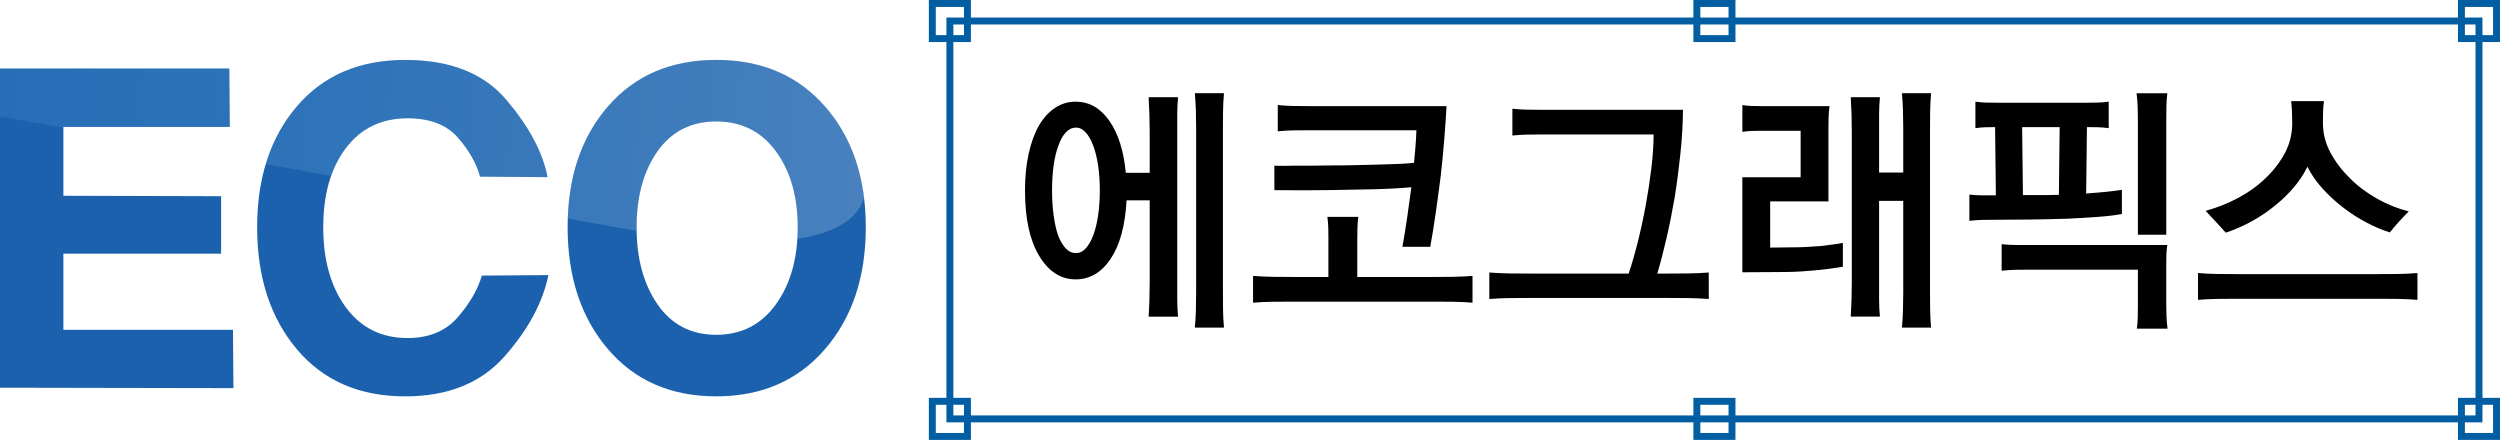
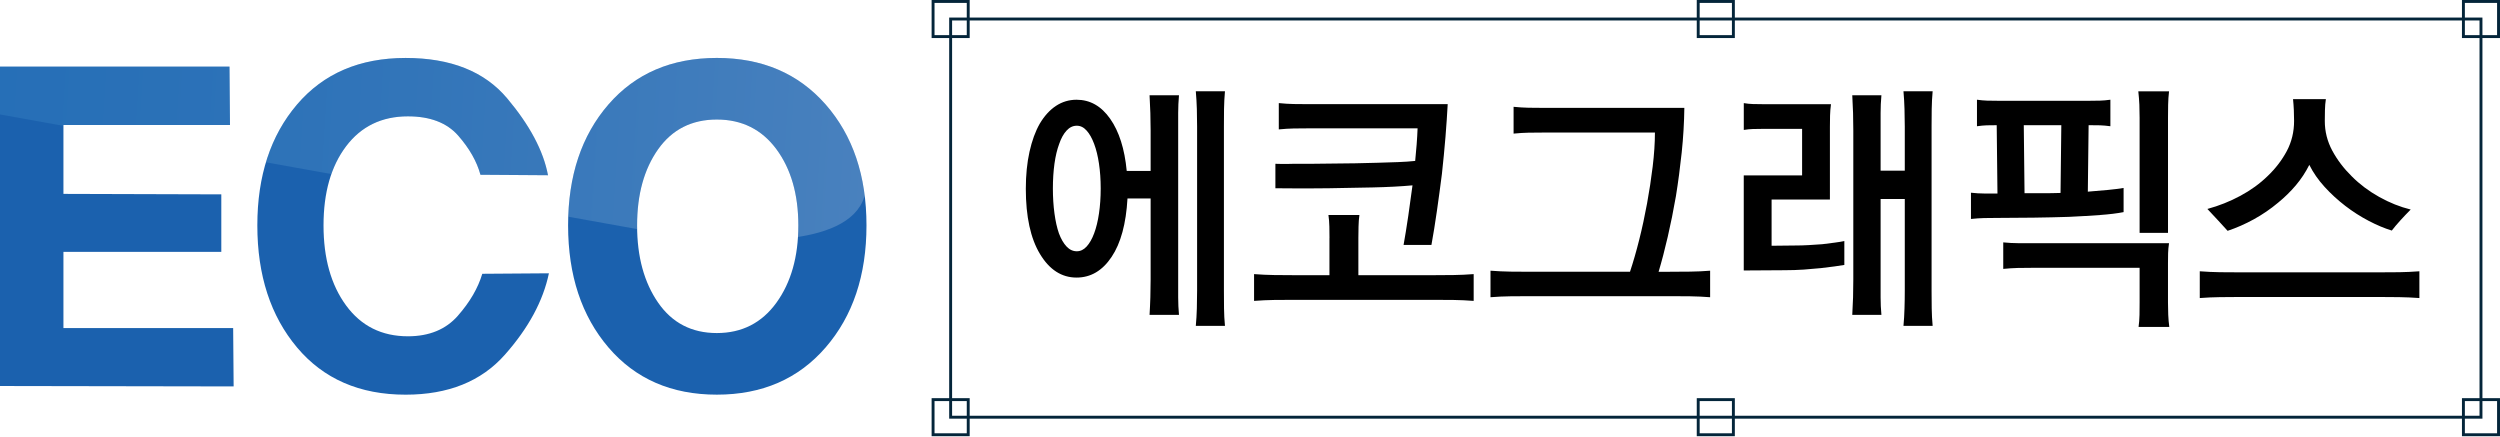
- <svg xmlns="http://www.w3.org/2000/svg" xmlns:xlink="http://www.w3.org/1999/xlink" version="1.1" id="레이어_1" x="0px" y="0px" width="108.144px" height="19.029px" viewBox="0 0 108.144 19.029" enable-background="new 0 0 108.144 19.029" xml:space="preserve">
+ <svg xmlns="http://www.w3.org/2000/svg" xmlns:xlink="http://www.w3.org/1999/xlink" version="1.1" id="레이어_1" x="0px" y="0px" width="257.301px" height="44.895px" viewBox="-74.578 -12.933 257.301 44.895" enable-background="new -74.578 -12.933 257.301 44.895" xml:space="preserve">
  <g>
-     <path d="M48.733,8.667c-0.061,1.09-0.289,1.932-0.687,2.526c-0.397,0.594-0.902,0.892-1.515,0.892c-0.644,0-1.17-0.339-1.578-1.016   c-0.409-0.677-0.614-1.618-0.614-2.822c0-0.59,0.053-1.124,0.159-1.601c0.106-0.477,0.253-0.882,0.443-1.214   c0.197-0.333,0.43-0.588,0.698-0.767c0.269-0.177,0.565-0.267,0.892-0.267c0.583,0,1.067,0.274,1.453,0.823   c0.386,0.549,0.625,1.3,0.716,2.254h1.033V5.726c0-0.25-0.004-0.501-0.012-0.755c-0.008-0.253-0.019-0.509-0.034-0.766h1.272   c-0.023,0.257-0.034,0.513-0.034,0.766c0,0.254,0,0.506,0,0.755v6.449c0,0.257,0,0.513,0,0.767s0.011,0.505,0.034,0.755h-1.272   c0.016-0.25,0.026-0.501,0.034-0.755c0.007-0.253,0.012-0.509,0.012-0.767V8.667H48.733z M45.577,9.313   c0.045,0.333,0.109,0.621,0.193,0.863c0.091,0.242,0.201,0.431,0.33,0.567c0.128,0.137,0.276,0.205,0.443,0.205   c0.159,0,0.3-0.068,0.425-0.205c0.125-0.136,0.233-0.325,0.324-0.567s0.161-0.53,0.21-0.863c0.049-0.333,0.074-0.692,0.074-1.078   c0-0.386-0.025-0.744-0.074-1.073c-0.049-0.33-0.119-0.615-0.21-0.857s-0.198-0.434-0.324-0.574c-0.125-0.14-0.267-0.21-0.425-0.21   c-0.167,0-0.314,0.07-0.443,0.21c-0.129,0.14-0.235,0.332-0.318,0.574c-0.091,0.242-0.159,0.527-0.205,0.857   c-0.045,0.329-0.068,0.687-0.068,1.073C45.509,8.621,45.532,8.98,45.577,9.313z M52.906,13.417c0.003,0.254,0.017,0.505,0.04,0.755   h-1.26c0.023-0.25,0.038-0.501,0.045-0.755c0.007-0.253,0.011-0.509,0.011-0.766V5.555c0-0.25-0.004-0.501-0.011-0.755   c-0.008-0.253-0.022-0.509-0.045-0.767h1.26c-0.022,0.257-0.036,0.513-0.04,0.767c-0.004,0.254-0.005,0.505-0.005,0.755v7.096   C52.901,12.909,52.902,13.164,52.906,13.417z" />
-     <path d="M57.465,10.381c0-0.159-0.002-0.326-0.006-0.5c-0.004-0.175-0.017-0.341-0.04-0.5h1.339   c-0.022,0.152-0.036,0.32-0.039,0.505c-0.004,0.186-0.006,0.35-0.006,0.494v1.601h3.247c0.295,0,0.584-0.002,0.869-0.006   c0.284-0.004,0.573-0.018,0.868-0.04v1.158c-0.295-0.023-0.584-0.036-0.868-0.04c-0.284-0.004-0.573-0.005-0.869-0.005h-6.018   c-0.295,0-0.584,0.001-0.869,0.005c-0.284,0.004-0.573,0.017-0.869,0.04v-1.158c0.295,0.022,0.585,0.036,0.869,0.04   c0.284,0.004,0.574,0.006,0.869,0.006h1.521V10.381z M55.915,5.64c-0.193,0.004-0.407,0.017-0.642,0.04V4.544   c0.235,0.023,0.448,0.036,0.642,0.04c0.193,0.004,0.41,0.006,0.653,0.006h6.006c-0.023,0.431-0.055,0.904-0.097,1.419   c-0.042,0.515-0.093,1.044-0.153,1.59c-0.068,0.537-0.14,1.071-0.216,1.601s-0.155,1.022-0.238,1.476h-1.204   c0.03-0.159,0.063-0.35,0.097-0.573c0.034-0.223,0.07-0.453,0.107-0.687c0.03-0.235,0.063-0.467,0.097-0.698   c0.034-0.231,0.063-0.437,0.085-0.619c-0.493,0.045-1.067,0.076-1.726,0.09c-0.659,0.016-1.291,0.027-1.896,0.035   c-0.605,0.007-1.13,0.009-1.572,0.005c-0.443-0.004-0.687-0.005-0.732-0.005V7.167c0.022,0,0.105,0.002,0.25,0.006   s0.326,0.001,0.545-0.006c0.227,0,0.484,0,0.772,0c0.288,0,0.59-0.003,0.909-0.011c0.318,0,0.642-0.003,0.971-0.011   c0.329-0.008,0.653-0.016,0.971-0.023c0.311-0.008,0.605-0.017,0.886-0.028c0.28-0.011,0.526-0.028,0.738-0.051   c0.023-0.227,0.043-0.463,0.063-0.709c0.019-0.247,0.032-0.479,0.04-0.699h-4.701C56.325,5.635,56.108,5.637,55.915,5.64z" />
-     <path d="M72.179,11.834c0.295,0,0.585-0.002,0.869-0.006c0.284-0.003,0.574-0.017,0.869-0.04v1.146   c-0.295-0.022-0.585-0.036-0.869-0.04c-0.284-0.004-0.573-0.005-0.869-0.005h-6.018c-0.295,0-0.584,0.001-0.869,0.005   c-0.284,0.003-0.573,0.017-0.868,0.04v-1.146c0.295,0.022,0.584,0.036,0.868,0.04c0.284,0.004,0.573,0.006,0.869,0.006h4.292   c0.136-0.409,0.269-0.869,0.397-1.379c0.129-0.511,0.242-1.035,0.34-1.573c0.099-0.537,0.18-1.071,0.244-1.601   s0.097-1.019,0.097-1.465h-4.814c-0.243,0-0.46,0.002-0.653,0.006c-0.193,0.004-0.407,0.017-0.642,0.04V4.704   c0.235,0.023,0.449,0.036,0.642,0.04c0.193,0.004,0.41,0.006,0.653,0.006h6.085c-0.007,0.635-0.045,1.277-0.114,1.924   c-0.068,0.647-0.151,1.277-0.25,1.891c-0.106,0.613-0.223,1.198-0.352,1.754c-0.128,0.556-0.261,1.062-0.397,1.516H72.179z" />
-     <path d="M79.094,8.711h-2.521v1.999l1.033-0.012c0.174,0,0.362-0.005,0.562-0.017c0.201-0.011,0.399-0.024,0.596-0.039   c0.189-0.023,0.369-0.046,0.539-0.068c0.171-0.022,0.309-0.045,0.415-0.068v1.033c-0.106,0.015-0.246,0.036-0.42,0.063   c-0.174,0.026-0.371,0.051-0.59,0.074c-0.228,0.022-0.473,0.043-0.738,0.063c-0.265,0.019-0.545,0.028-0.84,0.028l-1.76,0.011   v-4.11h2.521v-2.01h-1.737c-0.144,0-0.277,0.002-0.397,0.006c-0.121,0.004-0.25,0.017-0.386,0.04V4.544   c0.137,0.023,0.265,0.036,0.386,0.04c0.121,0.004,0.253,0.006,0.397,0.006h2.986c-0.023,0.174-0.036,0.339-0.04,0.494   c-0.004,0.155-0.006,0.316-0.006,0.482V8.711z M82.33,7.462V5.555c0-0.25-0.004-0.501-0.012-0.755   c-0.007-0.253-0.022-0.509-0.045-0.767h1.261c-0.023,0.257-0.036,0.513-0.04,0.767c-0.004,0.254-0.006,0.505-0.006,0.755v7.096   c0,0.257,0.002,0.513,0.006,0.766c0.004,0.254,0.017,0.505,0.04,0.755h-1.261c0.023-0.25,0.038-0.501,0.045-0.755   c0.008-0.253,0.012-0.509,0.012-0.766V8.689h-1.045v3.485c0,0.257,0,0.513,0,0.767s0.012,0.505,0.035,0.755h-1.26   c0.015-0.25,0.026-0.501,0.034-0.755c0.007-0.253,0.011-0.509,0.011-0.767V5.726c0-0.25-0.003-0.501-0.011-0.755   c-0.008-0.253-0.019-0.509-0.034-0.766h1.26c-0.023,0.257-0.035,0.513-0.035,0.766c0,0.254,0,0.506,0,0.755v1.737H82.33z" />
-     <path d="M91.112,8.297c0.269-0.027,0.494-0.055,0.676-0.085v1.044c-0.273,0.053-0.613,0.095-1.022,0.125s-0.855,0.057-1.34,0.08   c-0.484,0.015-0.993,0.027-1.527,0.034c-0.534,0.008-1.058,0.012-1.573,0.012c-0.205,0-0.394,0.002-0.568,0.005   c-0.174,0.004-0.363,0.018-0.567,0.04V8.417c0.204,0.022,0.393,0.034,0.567,0.034s0.363,0,0.568,0h0.011l-0.034-2.952   c-0.159,0-0.301,0.001-0.426,0.005c-0.125,0.004-0.268,0.017-0.426,0.04V4.397c0.158,0.023,0.306,0.036,0.442,0.04   c0.137,0.004,0.288,0.006,0.454,0.006h3.974c0.159,0,0.307-0.002,0.443-0.006c0.136-0.003,0.288-0.017,0.454-0.04v1.147   c-0.167-0.023-0.318-0.036-0.454-0.04c-0.136-0.004-0.284-0.005-0.443-0.005h-0.045l-0.034,2.873   C90.554,8.348,90.843,8.324,91.112,8.297z M93.718,13.696c0.007,0.182,0.022,0.356,0.045,0.522h-1.328   c0.023-0.159,0.036-0.333,0.04-0.522c0.004-0.189,0.005-0.367,0.005-0.533v-1.499h-4.644c-0.227,0-0.436,0.002-0.625,0.006   c-0.189,0.004-0.397,0.017-0.625,0.04v-1.147c0.227,0.023,0.435,0.034,0.625,0.034c0.189,0,0.397,0,0.625,0h5.916   c-0.023,0.151-0.036,0.297-0.04,0.437c-0.003,0.14-0.005,0.283-0.005,0.426v1.703C93.707,13.336,93.71,13.514,93.718,13.696z    M89.096,5.499h-1.623l0.034,2.94h0.544c0.053,0,0.118,0,0.193,0s0.155,0,0.239,0c0.09,0,0.183-0.001,0.278-0.005   c0.094-0.003,0.195-0.006,0.301-0.006L89.096,5.499z M93.707,10.153H92.48V5.181c0-0.189-0.004-0.378-0.011-0.568   c-0.008-0.189-0.023-0.382-0.045-0.579h1.329c-0.023,0.197-0.036,0.39-0.04,0.579c-0.003,0.189-0.005,0.379-0.005,0.568V10.153z" />
-     <path d="M96.817,12.924c-0.295,0-0.584,0.002-0.868,0.006c-0.284,0.003-0.573,0.017-0.869,0.04v-1.158   c0.295,0.023,0.585,0.036,0.869,0.04c0.284,0.003,0.573,0.006,0.868,0.006h6.018c0.295,0,0.584-0.002,0.869-0.006   c0.284-0.004,0.573-0.017,0.869-0.04v1.158c-0.295-0.022-0.585-0.036-0.869-0.04c-0.284-0.004-0.574-0.006-0.869-0.006H96.817z    M100.808,6.6c0.216,0.401,0.498,0.772,0.846,1.113c0.34,0.341,0.734,0.636,1.181,0.886s0.9,0.431,1.362,0.545   c-0.151,0.152-0.301,0.309-0.448,0.471c-0.148,0.163-0.271,0.309-0.369,0.438c-0.318-0.098-0.651-0.238-0.999-0.42   c-0.348-0.182-0.686-0.397-1.011-0.647c-0.325-0.25-0.625-0.524-0.897-0.823s-0.492-0.615-0.659-0.949   c-0.159,0.318-0.354,0.614-0.584,0.886c-0.231,0.272-0.486,0.522-0.767,0.75c-0.325,0.272-0.674,0.511-1.044,0.715   c-0.372,0.205-0.75,0.371-1.136,0.5C96.17,9.942,96.04,9.8,95.892,9.637c-0.148-0.163-0.309-0.335-0.483-0.517   c0.5-0.136,0.975-0.325,1.425-0.567c0.45-0.242,0.846-0.53,1.186-0.863c0.341-0.326,0.615-0.685,0.824-1.079   c0.208-0.394,0.312-0.825,0.312-1.294c0-0.144-0.003-0.299-0.011-0.466c-0.007-0.166-0.019-0.325-0.034-0.477h1.419   c-0.023,0.144-0.036,0.303-0.04,0.477c-0.004,0.174-0.006,0.33-0.006,0.466C100.484,5.771,100.593,6.198,100.808,6.6z" />
+     <path d="M41.464,7.496c-0.147,2.595-0.689,4.603-1.638,6.016c-0.944,1.414-2.146,2.123-3.606,2.123   c-1.532,0-2.786-0.807-3.757-2.418c-0.975-1.611-1.463-3.853-1.463-6.721c0-1.404,0.127-2.676,0.379-3.811   c0.254-1.137,0.603-2.1,1.056-2.89c0.47-0.793,1.023-1.402,1.663-1.828c0.64-0.421,1.344-0.635,2.123-0.635   c1.389,0,2.542,0.65,3.46,1.96c0.918,1.307,1.488,3.095,1.704,5.367h2.46V0.494c0-0.595-0.01-1.193-0.028-1.797   c-0.021-0.605-0.046-1.214-0.082-1.825h3.028c-0.054,0.611-0.082,1.22-0.082,1.825c0,0.604,0,1.205,0,1.797v15.354   c0,0.614,0,1.224,0,1.827c0,0.605,0.028,1.203,0.082,1.799h-3.028c0.038-0.596,0.061-1.193,0.082-1.799   c0.017-0.602,0.028-1.21,0.028-1.827V7.496H41.464z M33.948,9.035c0.107,0.793,0.26,1.478,0.46,2.053   c0.217,0.577,0.479,1.027,0.786,1.352c0.305,0.325,0.656,0.488,1.053,0.488c0.379,0,0.714-0.163,1.011-0.488   c0.298-0.324,0.556-0.774,0.772-1.352c0.216-0.575,0.384-1.26,0.5-2.053c0.116-0.793,0.177-1.649,0.177-2.567   s-0.061-1.771-0.177-2.555c-0.116-0.786-0.284-1.465-0.5-2.04c-0.216-0.577-0.47-1.035-0.772-1.367   c-0.297-0.335-0.634-0.5-1.011-0.5c-0.397,0-0.746,0.165-1.053,0.5c-0.307,0.333-0.561,0.791-0.758,1.367   c-0.216,0.575-0.378,1.253-0.488,2.04c-0.107,0.784-0.163,1.637-0.163,2.555S33.841,8.242,33.948,9.035z M51.399,18.807   c0.007,0.604,0.04,1.201,0.096,1.797h-3c0.054-0.596,0.091-1.193,0.107-1.797c0.017-0.604,0.026-1.213,0.026-1.824V0.088   c0-0.596-0.01-1.193-0.026-1.8c-0.019-0.603-0.053-1.211-0.107-1.825h3c-0.054,0.611-0.086,1.221-0.096,1.825   c-0.009,0.606-0.011,1.204-0.011,1.8v16.896C51.388,17.597,51.39,18.204,51.399,18.807z" />
+     <path d="M62.254,11.577c0-0.377-0.005-0.774-0.014-1.189c-0.009-0.417-0.039-0.813-0.095-1.191h3.188   c-0.051,0.362-0.083,0.763-0.091,1.202c-0.012,0.444-0.016,0.835-0.016,1.177v3.813h7.731c0.702,0,1.391-0.005,2.07-0.015   c0.677-0.008,1.364-0.043,2.066-0.096v2.757c-0.702-0.055-1.39-0.085-2.066-0.096c-0.677-0.01-1.366-0.012-2.07-0.012H58.629   c-0.702,0-1.39,0.002-2.068,0.012c-0.677,0.011-1.366,0.041-2.07,0.096v-2.757c0.702,0.053,1.394,0.088,2.07,0.096   c0.676,0.01,1.366,0.015,2.068,0.015h3.62v-3.812H62.254z M58.563,0.29c-0.458,0.01-0.969,0.04-1.527,0.095v-2.707   c0.559,0.056,1.067,0.086,1.527,0.095c0.461,0.01,0.978,0.014,1.557,0.014h14.3c-0.056,1.027-0.129,2.153-0.229,3.378   c-0.101,1.228-0.224,2.486-0.365,3.789c-0.163,1.276-0.332,2.548-0.515,3.811c-0.181,1.262-0.368,2.434-0.566,3.513h-2.867   c0.072-0.377,0.15-0.832,0.232-1.363c0.079-0.531,0.165-1.078,0.253-1.636c0.072-0.558,0.152-1.111,0.23-1.662   c0.081-0.549,0.151-1.04,0.204-1.473c-1.174,0.107-2.541,0.18-4.11,0.214c-1.569,0.038-3.074,0.063-4.514,0.084   c-1.441,0.017-2.692,0.021-3.743,0.012c-1.057-0.009-1.638-0.012-1.744-0.012V3.925c0.054,0,0.25,0.005,0.595,0.014   c0.347,0.009,0.777,0.002,1.298-0.014c0.541,0,1.152,0,1.839,0s1.404-0.007,2.166-0.025c0.755,0,1.527-0.007,2.311-0.026   c0.784-0.019,1.556-0.04,2.312-0.056c0.741-0.019,1.441-0.04,2.11-0.068c0.666-0.025,1.252-0.065,1.756-0.121   c0.058-0.54,0.104-1.102,0.151-1.688c0.045-0.588,0.077-1.139,0.096-1.665H60.125C59.541,0.276,59.024,0.283,58.563,0.29z" />
+     <path d="M97.293,15.037c0.701,0,1.393-0.005,2.067-0.014c0.677-0.007,1.366-0.04,2.069-0.095v2.729   c-0.703-0.054-1.393-0.086-2.069-0.096c-0.675-0.01-1.363-0.012-2.067-0.012H82.961c-0.702,0-1.39,0.002-2.068,0.012   c-0.677,0.007-1.363,0.04-2.068,0.096v-2.729c0.705,0.053,1.392,0.085,2.068,0.095c0.677,0.009,1.364,0.014,2.068,0.014h10.221   c0.322-0.974,0.642-2.068,0.946-3.283c0.307-1.216,0.574-2.464,0.81-3.746c0.234-1.279,0.428-2.548,0.581-3.811   c0.151-1.263,0.229-2.425,0.229-3.488H84.284c-0.576,0-1.095,0.005-1.553,0.014c-0.46,0.009-0.969,0.04-1.53,0.095V-1.94   c0.562,0.056,1.07,0.085,1.53,0.095c0.458,0.01,0.977,0.014,1.553,0.014h14.492c-0.02,1.512-0.11,3.042-0.271,4.581   c-0.163,1.542-0.361,3.042-0.596,4.504c-0.254,1.458-0.533,2.853-0.84,4.177c-0.305,1.323-0.62,2.526-0.944,3.607h1.168V15.037z" />
+     <path d="M113.758,7.6h-6.003v4.76l2.46-0.027c0.413,0,0.86-0.011,1.337-0.039c0.479-0.029,0.951-0.06,1.421-0.093   c0.448-0.057,0.876-0.11,1.283-0.163c0.407-0.054,0.734-0.107,0.986-0.163v2.46c-0.252,0.037-0.584,0.086-1,0.151   c-0.414,0.061-0.884,0.12-1.405,0.175c-0.541,0.054-1.125,0.102-1.756,0.151c-0.632,0.043-1.299,0.066-2.001,0.066l-4.19,0.026   V5.117h6.005V0.332h-4.138c-0.342,0-0.66,0.004-0.946,0.014c-0.286,0.009-0.596,0.042-0.918,0.095v-2.762   c0.324,0.056,0.632,0.086,0.918,0.095c0.289,0.01,0.602,0.014,0.946,0.014h7.111c-0.056,0.416-0.086,0.809-0.096,1.177   c-0.01,0.369-0.015,0.753-0.015,1.148V7.6z M121.463,4.627V0.088c0-0.596-0.01-1.193-0.029-1.8   c-0.016-0.603-0.053-1.211-0.106-1.825h3.002c-0.054,0.611-0.086,1.221-0.096,1.825c-0.008,0.606-0.013,1.204-0.013,1.8v16.896   c0,0.611,0.005,1.221,0.013,1.824c0.01,0.604,0.042,1.201,0.096,1.797h-3.002c0.054-0.596,0.091-1.193,0.106-1.797   c0.02-0.604,0.029-1.213,0.029-1.824V7.55h-2.488v8.297c0,0.614,0,1.223,0,1.827c0,0.605,0.027,1.202,0.083,1.798h-3   c0.035-0.596,0.062-1.192,0.082-1.798c0.016-0.602,0.025-1.211,0.025-1.827V0.494c0-0.595-0.007-1.193-0.025-1.797   c-0.021-0.605-0.047-1.214-0.082-1.825h3c-0.056,0.611-0.083,1.22-0.083,1.825c0,0.604,0,1.205,0,1.797v4.135h2.488V4.627z" />
+     <path d="M142.374,6.615c0.64-0.063,1.177-0.13,1.609-0.203v2.486c-0.648,0.128-1.461,0.228-2.433,0.298   c-0.974,0.072-2.037,0.137-3.192,0.19c-1.151,0.037-2.362,0.065-3.635,0.082c-1.272,0.019-2.521,0.028-3.746,0.028   c-0.488,0-0.938,0.005-1.354,0.014c-0.413,0.01-0.862,0.042-1.349,0.093V6.901c0.486,0.054,0.936,0.082,1.349,0.082   c0.416,0,0.865,0,1.354,0h0.025l-0.078-7.03c-0.38,0-0.72,0.002-1.017,0.012c-0.299,0.009-0.637,0.042-1.014,0.095V-2.67   c0.377,0.054,0.728,0.085,1.054,0.095c0.325,0.009,0.685,0.014,1.08,0.014h9.462c0.379,0,0.73-0.005,1.056-0.014   c0.324-0.007,0.687-0.042,1.079-0.095v2.729c-0.397-0.053-0.755-0.086-1.079-0.095c-0.325-0.01-0.677-0.012-1.056-0.012h-0.106   l-0.081,6.841C141.046,6.738,141.732,6.679,142.374,6.615z M148.578,19.471c0.02,0.433,0.054,0.846,0.109,1.242h-3.162   c0.053-0.377,0.086-0.794,0.096-1.242c0.008-0.45,0.011-0.875,0.011-1.27v-3.57h-11.06c-0.539,0-1.036,0.005-1.488,0.015   c-0.448,0.01-0.944,0.043-1.487,0.096v-2.729c0.541,0.053,1.036,0.081,1.487,0.081c0.452,0,0.947,0,1.488,0h14.088   c-0.055,0.357-0.087,0.707-0.096,1.039c-0.007,0.332-0.012,0.674-0.012,1.014v4.056C148.552,18.614,148.559,19.039,148.578,19.471z    M137.574-0.048h-3.864l0.078,7.002h1.296c0.128,0,0.281,0,0.46,0c0.181,0,0.37,0,0.57,0c0.214,0,0.436-0.002,0.662-0.012   c0.224-0.007,0.463-0.017,0.717-0.017L137.574-0.048z M148.552,11.035h-2.921V-0.803c0-0.451-0.01-0.902-0.025-1.353   c-0.021-0.452-0.056-0.91-0.108-1.379h3.163c-0.053,0.47-0.086,0.928-0.094,1.379c-0.008,0.448-0.013,0.902-0.013,1.353v11.838   H148.552z" />
+     <path d="M155.959,17.633c-0.702,0-1.392,0.005-2.068,0.016c-0.676,0.007-1.363,0.04-2.068,0.093v-2.755   c0.702,0.053,1.393,0.086,2.068,0.096c0.677,0.007,1.366,0.013,2.068,0.013h14.329c0.702,0,1.391-0.003,2.068-0.013   c0.677-0.01,1.365-0.043,2.07-0.096v2.755c-0.702-0.051-1.394-0.083-2.07-0.093c-0.677-0.011-1.366-0.016-2.068-0.016H155.959z    M165.463,2.576c0.514,0.953,1.186,1.837,2.013,2.648c0.81,0.814,1.749,1.516,2.813,2.112c1.064,0.595,2.144,1.025,3.243,1.297   c-0.36,0.361-0.717,0.735-1.067,1.121c-0.352,0.39-0.644,0.734-0.878,1.042c-0.757-0.232-1.55-0.564-2.38-1   c-0.827-0.433-1.632-0.944-2.407-1.54c-0.773-0.595-1.487-1.249-2.134-1.96c-0.648-0.712-1.172-1.465-1.569-2.261   c-0.38,0.758-0.845,1.462-1.392,2.111c-0.551,0.646-1.157,1.242-1.826,1.786c-0.772,0.646-1.605,1.216-2.487,1.702   c-0.886,0.488-1.785,0.883-2.704,1.19c-0.27-0.293-0.579-0.632-0.93-1.019c-0.354-0.388-0.737-0.8-1.151-1.232   c1.19-0.323,2.321-0.774,3.393-1.351c1.072-0.575,2.016-1.26,2.826-2.053c0.811-0.777,1.462-1.632,1.962-2.569   c0.493-0.939,0.742-1.965,0.742-3.082c0-0.344-0.008-0.711-0.025-1.108c-0.017-0.396-0.047-0.775-0.082-1.137h3.378   c-0.055,0.344-0.085,0.721-0.095,1.137c-0.009,0.414-0.014,0.786-0.014,1.108C164.69,0.601,164.948,1.617,165.463,2.576z" />
  </g>
  <g>
-     <path fill="#1B61AE" d="M0,16.771V2.966h9.92l0.02,2.524H2.742v2.978l6.823,0.02v2.485H2.742v3.293h7.336l0.02,2.524L0,16.771z" />
-     <path fill="#1B61AE" d="M23.725,11.9c-0.25,1.196-0.884,2.369-1.903,3.52c-1.019,1.151-2.449,1.726-4.29,1.726   c-1.985,0-3.549-0.68-4.693-2.041c-1.144-1.361-1.716-3.119-1.716-5.275c0-2.143,0.572-3.885,1.716-5.226   c1.144-1.341,2.708-2.011,4.693-2.011c1.946,0,3.409,0.581,4.388,1.745s1.568,2.272,1.765,3.324l-2.919-0.021   c-0.158-0.579-0.48-1.144-0.965-1.696c-0.487-0.552-1.21-0.829-2.17-0.829c-1.131,0-2.021,0.432-2.672,1.293   c-0.651,0.86-0.976,2.001-0.976,3.421c0,1.42,0.325,2.574,0.976,3.461c0.651,0.888,1.542,1.332,2.672,1.332   c0.92,0,1.64-0.296,2.159-0.888c0.519-0.592,0.871-1.196,1.055-1.814L23.725,11.9z" />
-     <path fill="#1B61AE" d="M35.686,4.603c1.177,1.341,1.766,3.083,1.766,5.226c0,2.156-0.588,3.915-1.766,5.275   c-1.176,1.361-2.744,2.041-4.703,2.041c-1.959,0-3.521-0.68-4.684-2.041s-1.745-3.119-1.745-5.275c0-2.143,0.582-3.885,1.745-5.226   s2.725-2.011,4.684-2.011C32.942,2.591,34.509,3.262,35.686,4.603z M33.559,13.171c0.632-0.875,0.948-1.988,0.948-3.341   c0-1.34-0.316-2.438-0.948-3.293c-0.632-0.855-1.49-1.283-2.575-1.283c-1.086,0-1.931,0.428-2.537,1.283   c-0.606,0.855-0.91,1.953-0.91,3.293c0,1.354,0.304,2.466,0.91,3.341c0.605,0.874,1.451,1.312,2.537,1.312   C32.068,14.482,32.927,14.045,33.559,13.171z" />
+     <path fill="#1B61AE" d="M-74.578,26.795V-6.079h23.621l0.049,6.011h-17.141v7.09l16.248,0.049v5.918h-16.248v7.841h17.468   l0.049,6.008L-74.578,26.795z" />
+     <path fill="#1B61AE" d="M-18.084,15.195c-0.595,2.849-2.107,5.642-4.532,8.38c-2.425,2.742-5.832,4.112-10.215,4.112   c-4.728,0-8.451-1.621-11.176-4.86c-2.723-3.242-4.086-7.428-4.086-12.561c0-5.103,1.363-9.251,4.086-12.444   c2.725-3.192,6.448-4.79,11.176-4.79c4.634,0,8.118,1.384,10.448,4.155c2.332,2.772,3.734,5.411,4.205,7.916l-6.951-0.049   c-0.377-1.379-1.145-2.725-2.3-4.039c-1.158-1.313-2.881-1.974-5.167-1.974c-2.693,0-4.811,1.028-6.362,3.079   c-1.548,2.049-2.323,4.765-2.323,8.146c0,3.381,0.775,6.129,2.323,8.24c1.551,2.115,3.672,3.172,6.362,3.172   c2.19,0,3.907-0.705,5.141-2.114c1.237-1.408,2.074-2.848,2.514-4.319L-18.084,15.195z" />
+     <path fill="#1B61AE" d="M10.397-2.18c2.802,3.193,4.204,7.341,4.204,12.443c0,5.135-1.4,9.321-4.204,12.562   c-2.802,3.238-6.534,4.86-11.199,4.86c-4.665,0-8.385-1.622-11.155-4.86c-2.767-3.242-4.152-7.427-4.152-12.562   c0-5.102,1.385-9.25,4.152-12.443c2.77-3.192,6.49-4.79,11.155-4.79C3.863-6.972,7.592-5.372,10.397-2.18z M5.332,18.22   c1.504-2.084,2.255-4.731,2.255-7.954c0-3.191-0.751-5.805-2.255-7.842C3.825,0.39,1.783-0.631-0.8-0.631   c-2.585,0-4.597,1.021-6.041,3.055c-1.444,2.038-2.167,4.651-2.167,7.842c0,3.225,0.723,5.87,2.167,7.954   c1.439,2.081,3.456,3.125,6.041,3.125C1.781,21.344,3.825,20.302,5.332,18.22z" />
    <g>
-       <defs>
-         <path id="SVGID_1_" d="M35.686,4.603c1.177,1.341,1.766,3.083,1.766,5.226c0,2.156-0.588,3.915-1.766,5.275     c-1.176,1.361-2.744,2.041-4.703,2.041c-1.959,0-3.521-0.68-4.684-2.041s-1.745-3.119-1.745-5.275     c0-2.143,0.582-3.885,1.745-5.226s2.725-2.011,4.684-2.011C32.942,2.591,34.509,3.262,35.686,4.603z M33.559,13.171     c0.632-0.875,0.948-1.988,0.948-3.341c0-1.34-0.316-2.438-0.948-3.293c-0.632-0.855-1.49-1.283-2.575-1.283     c-1.086,0-1.931,0.428-2.537,1.283c-0.606,0.855-0.91,1.953-0.91,3.293c0,1.354,0.304,2.466,0.91,3.341     c0.605,0.874,1.451,1.312,2.537,1.312C32.068,14.482,32.927,14.045,33.559,13.171z" />
-       </defs>
-       <clipPath id="SVGID_2_">
-         <use xlink:href="#SVGID_1_" overflow="visible" />
-       </clipPath>
-       <linearGradient id="SVGID_3_" gradientUnits="userSpaceOnUse" x1="45.307" y1="29.872" x2="93.622" y2="29.872" gradientTransform="matrix(-0.998 -0.0635 0.0635 -0.998 81.042 36.4664)">
-         <stop offset="0" style="stop-color:#FFFFFF" />
-         <stop offset="0.058" style="stop-color:#ECF5FB" />
-         <stop offset="0.233" style="stop-color:#B9DBF0" />
-         <stop offset="0.404" style="stop-color:#8FC4E7" />
-         <stop offset="0.57" style="stop-color:#6EB3E0" />
-         <stop offset="0.728" style="stop-color:#56A7DB" />
-         <stop offset="0.875" style="stop-color:#48A0D8" />
-         <stop offset="1" style="stop-color:#439DD7" />
-       </linearGradient>
-       <path opacity="0.2" clip-path="url(#SVGID_2_)" fill="url(#SVGID_3_)" d="M-10.648,3.119c0,0,28.948-15.455,42.92-2.45    c13.973,13.005-4.754,9.317-4.754,9.317L-10.648,3.119z" />
+       <g>
+         <defs>
+           <path id="SVGID_1_" d="M10.397-2.18c2.802,3.193,4.204,7.341,4.204,12.443c0,5.135-1.4,9.321-4.204,12.562      c-2.802,3.238-6.534,4.86-11.199,4.86c-4.665,0-8.385-1.622-11.155-4.86c-2.767-3.242-4.152-7.427-4.152-12.562      c0-5.102,1.385-9.25,4.152-12.443c2.77-3.192,6.49-4.79,11.155-4.79C3.863-6.972,7.592-5.372,10.397-2.18z M5.332,18.22      c1.504-2.084,2.255-4.731,2.255-7.954c0-3.191-0.751-5.805-2.255-7.842C3.825,0.39,1.783-0.631-0.8-0.631      c-2.585,0-4.597,1.021-6.041,3.055c-1.444,2.038-2.167,4.651-2.167,7.842c0,3.225,0.723,5.87,2.167,7.954      c1.439,2.081,3.456,3.125,6.041,3.125C1.781,21.344,3.825,20.302,5.332,18.22z" />
+         </defs>
+         <clipPath id="SVGID_2_">
+           <use xlink:href="#SVGID_1_" overflow="visible" />
+         </clipPath>
+         <linearGradient id="SVGID_3_" gradientUnits="userSpaceOnUse" x1="-444.296" y1="789.26" x2="-329.252" y2="789.26" gradientTransform="matrix(-0.998 -0.0635 -0.0635 0.998 -378.0417 -820.0366)">
+           <stop offset="0" style="stop-color:#FFFFFF" />
+           <stop offset="0.058" style="stop-color:#ECF5FB" />
+           <stop offset="0.233" style="stop-color:#B9DBF0" />
+           <stop offset="0.404" style="stop-color:#8FC4E7" />
+           <stop offset="0.57" style="stop-color:#6EB3E0" />
+           <stop offset="0.728" style="stop-color:#56A7DB" />
+           <stop offset="0.875" style="stop-color:#48A0D8" />
+           <stop offset="1" style="stop-color:#439DD7" />
+         </linearGradient>
+         <path opacity="0.2" clip-path="url(#SVGID_2_)" fill="url(#SVGID_3_)" enable-background="new    " d="M-99.931-5.714     c0,0,68.928-36.801,102.199-5.834C35.538,19.419-9.052,10.637-9.052,10.637L-99.931-5.714z" />
+       </g>
    </g>
    <g>
-       <defs>
-         <path id="SVGID_4_" d="M23.725,11.9c-0.25,1.196-0.884,2.369-1.903,3.52c-1.019,1.151-2.449,1.726-4.29,1.726     c-1.985,0-3.549-0.68-4.693-2.041c-1.144-1.361-1.716-3.119-1.716-5.275c0-2.143,0.572-3.885,1.716-5.226     c1.144-1.341,2.708-2.011,4.693-2.011c1.946,0,3.409,0.581,4.388,1.745s1.568,2.272,1.765,3.324l-2.919-0.021     c-0.158-0.579-0.48-1.144-0.965-1.696c-0.487-0.552-1.21-0.829-2.17-0.829c-1.131,0-2.021,0.432-2.672,1.293     c-0.651,0.86-0.976,2.001-0.976,3.421c0,1.42,0.325,2.574,0.976,3.461c0.651,0.888,1.542,1.332,2.672,1.332     c0.92,0,1.64-0.296,2.159-0.888c0.519-0.592,0.871-1.196,1.055-1.814L23.725,11.9z" />
-       </defs>
-       <clipPath id="SVGID_5_">
-         <use xlink:href="#SVGID_4_" overflow="visible" />
-       </clipPath>
-       <linearGradient id="SVGID_6_" gradientUnits="userSpaceOnUse" x1="45.307" y1="29.872" x2="93.622" y2="29.872" gradientTransform="matrix(-0.998 -0.0635 0.0635 -0.998 81.042 36.4664)">
-         <stop offset="0" style="stop-color:#FFFFFF" />
-         <stop offset="0.058" style="stop-color:#ECF5FB" />
-         <stop offset="0.233" style="stop-color:#B9DBF0" />
-         <stop offset="0.404" style="stop-color:#8FC4E7" />
-         <stop offset="0.57" style="stop-color:#6EB3E0" />
-         <stop offset="0.728" style="stop-color:#56A7DB" />
-         <stop offset="0.875" style="stop-color:#48A0D8" />
-         <stop offset="1" style="stop-color:#439DD7" />
-       </linearGradient>
-       <path opacity="0.2" clip-path="url(#SVGID_5_)" fill="url(#SVGID_6_)" d="M-10.648,3.119c0,0,28.948-15.455,42.92-2.45    c13.973,13.005-4.754,9.317-4.754,9.317L-10.648,3.119z" />
+       <g>
+         <defs>
+           <path id="SVGID_4_" d="M-18.084,15.195c-0.595,2.849-2.107,5.642-4.532,8.38c-2.425,2.742-5.832,4.112-10.215,4.112      c-4.728,0-8.451-1.621-11.176-4.86c-2.723-3.242-4.086-7.428-4.086-12.561c0-5.103,1.363-9.251,4.086-12.444      c2.725-3.192,6.448-4.79,11.176-4.79c4.634,0,8.118,1.384,10.448,4.155c2.332,2.772,3.734,5.411,4.205,7.916l-6.951-0.049      c-0.377-1.379-1.145-2.725-2.3-4.039c-1.158-1.313-2.881-1.974-5.167-1.974c-2.693,0-4.811,1.028-6.362,3.079      c-1.548,2.049-2.323,4.765-2.323,8.146c0,3.381,0.775,6.129,2.323,8.24c1.551,2.115,3.672,3.172,6.362,3.172      c2.19,0,3.907-0.705,5.141-2.114c1.237-1.408,2.074-2.848,2.514-4.319L-18.084,15.195z" />
+         </defs>
+         <clipPath id="SVGID_5_">
+           <use xlink:href="#SVGID_4_" overflow="visible" />
+         </clipPath>
+         <linearGradient id="SVGID_6_" gradientUnits="userSpaceOnUse" x1="-444.296" y1="789.26" x2="-329.252" y2="789.26" gradientTransform="matrix(-0.998 -0.0635 -0.0635 0.998 -378.0417 -820.0366)">
+           <stop offset="0" style="stop-color:#FFFFFF" />
+           <stop offset="0.058" style="stop-color:#ECF5FB" />
+           <stop offset="0.233" style="stop-color:#B9DBF0" />
+           <stop offset="0.404" style="stop-color:#8FC4E7" />
+           <stop offset="0.57" style="stop-color:#6EB3E0" />
+           <stop offset="0.728" style="stop-color:#56A7DB" />
+           <stop offset="0.875" style="stop-color:#48A0D8" />
+           <stop offset="1" style="stop-color:#439DD7" />
+         </linearGradient>
+         <path opacity="0.2" clip-path="url(#SVGID_5_)" fill="url(#SVGID_6_)" enable-background="new    " d="M-99.931-5.714     c0,0,68.928-36.801,102.199-5.834C35.538,19.419-9.052,10.637-9.052,10.637L-99.931-5.714z" />
+       </g>
    </g>
    <g>
-       <defs>
-         <path id="SVGID_7_" d="M0,16.771V2.966h9.92l0.02,2.524H2.742v2.978l6.823,0.02v2.485H2.742v3.293h7.336l0.02,2.524L0,16.771z" />
-       </defs>
-       <clipPath id="SVGID_8_">
-         <use xlink:href="#SVGID_7_" overflow="visible" />
-       </clipPath>
-       <linearGradient id="SVGID_9_" gradientUnits="userSpaceOnUse" x1="45.307" y1="29.872" x2="93.622" y2="29.872" gradientTransform="matrix(-0.998 -0.0635 0.0635 -0.998 81.042 36.4664)">
-         <stop offset="0" style="stop-color:#FFFFFF" />
-         <stop offset="0.058" style="stop-color:#ECF5FB" />
-         <stop offset="0.233" style="stop-color:#B9DBF0" />
-         <stop offset="0.404" style="stop-color:#8FC4E7" />
-         <stop offset="0.57" style="stop-color:#6EB3E0" />
-         <stop offset="0.728" style="stop-color:#56A7DB" />
-         <stop offset="0.875" style="stop-color:#48A0D8" />
-         <stop offset="1" style="stop-color:#439DD7" />
-       </linearGradient>
-       <path opacity="0.2" clip-path="url(#SVGID_8_)" fill="url(#SVGID_9_)" d="M-10.648,3.119c0,0,28.948-15.455,42.92-2.45    c13.973,13.005-4.754,9.317-4.754,9.317L-10.648,3.119z" />
+       <g>
+         <defs>
+           <polygon id="SVGID_7_" points="-74.578,26.795 -74.578,-6.079 -50.957,-6.079 -50.908,-0.068 -68.049,-0.068 -68.049,7.022       -51.802,7.071 -51.802,12.989 -68.049,12.989 -68.049,20.83 -50.581,20.83 -50.532,26.838     " />
+         </defs>
+         <clipPath id="SVGID_8_">
+           <use xlink:href="#SVGID_7_" overflow="visible" />
+         </clipPath>
+         <linearGradient id="SVGID_9_" gradientUnits="userSpaceOnUse" x1="-444.296" y1="789.26" x2="-329.252" y2="789.26" gradientTransform="matrix(-0.998 -0.0635 -0.0635 0.998 -378.0417 -820.0366)">
+           <stop offset="0" style="stop-color:#FFFFFF" />
+           <stop offset="0.058" style="stop-color:#ECF5FB" />
+           <stop offset="0.233" style="stop-color:#B9DBF0" />
+           <stop offset="0.404" style="stop-color:#8FC4E7" />
+           <stop offset="0.57" style="stop-color:#6EB3E0" />
+           <stop offset="0.728" style="stop-color:#56A7DB" />
+           <stop offset="0.875" style="stop-color:#48A0D8" />
+           <stop offset="1" style="stop-color:#439DD7" />
+         </linearGradient>
+         <path opacity="0.2" clip-path="url(#SVGID_8_)" fill="url(#SVGID_9_)" enable-background="new    " d="M-99.931-5.714     c0,0,68.928-36.801,102.199-5.834C35.538,19.419-9.052,10.637-9.052,10.637L-99.931-5.714z" />
+       </g>
    </g>
  </g>
-   <rect x="41.09" y="0.909" fill="none" stroke="#025EA2" stroke-width="0.3" stroke-miterlimit="10" width="66.145" height="17.211" />
+   <rect x="23.262" y="-10.976" fill="none" stroke="#04253A" stroke-width="0.3" stroke-miterlimit="10" width="157.503" height="40.982" />
  <g>
-     <rect x="40.33" y="0.15" fill="none" stroke="#025EA2" stroke-width="0.3" stroke-miterlimit="10" width="1.519" height="1.519" />
-     <rect x="40.33" y="17.36" fill="none" stroke="#025EA2" stroke-width="0.3" stroke-miterlimit="10" width="1.519" height="1.519" />
+     <rect x="21.454" y="-12.783" fill="none" stroke="#04253A" stroke-width="0.3" stroke-miterlimit="10" width="3.618" height="3.616" />
+     <rect x="21.454" y="28.196" fill="none" stroke="#04253A" stroke-width="0.3" stroke-miterlimit="10" width="3.618" height="3.615" />
  </g>
  <g>
-     <rect x="73.402" y="0.15" fill="none" stroke="#025EA2" stroke-width="0.3" stroke-miterlimit="10" width="1.52" height="1.519" />
-     <rect x="73.402" y="17.36" fill="none" stroke="#025EA2" stroke-width="0.3" stroke-miterlimit="10" width="1.52" height="1.519" />
+     <rect x="100.203" y="-12.783" fill="none" stroke="#04253A" stroke-width="0.3" stroke-miterlimit="10" width="3.619" height="3.616" />
+     <rect x="100.203" y="28.196" fill="none" stroke="#04253A" stroke-width="0.3" stroke-miterlimit="10" width="3.619" height="3.615" />
  </g>
  <g>
-     <rect x="106.475" y="0.15" fill="none" stroke="#025EA2" stroke-width="0.3" stroke-miterlimit="10" width="1.519" height="1.519" />
-     <rect x="106.475" y="17.36" fill="none" stroke="#025EA2" stroke-width="0.3" stroke-miterlimit="10" width="1.519" height="1.519" />
+     <rect x="178.957" y="-12.783" fill="none" stroke="#04253A" stroke-width="0.3" stroke-miterlimit="10" width="3.615" height="3.616" />
+     <rect x="178.957" y="28.196" fill="none" stroke="#04253A" stroke-width="0.3" stroke-miterlimit="10" width="3.615" height="3.615" />
  </g>
</svg>
